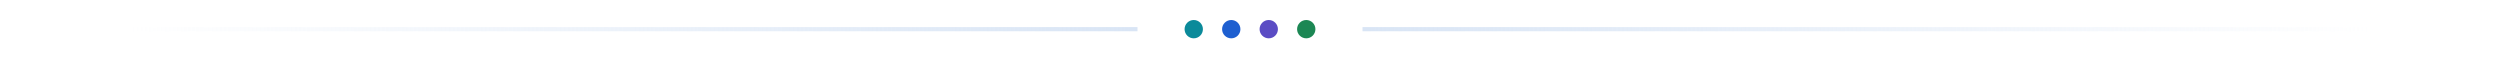
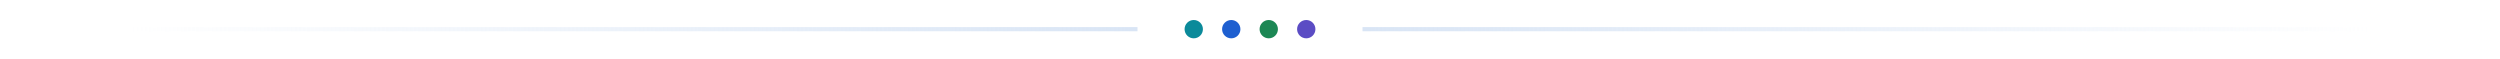
<svg xmlns="http://www.w3.org/2000/svg" width="1200" height="28" viewBox="0 0 1200 28" aria-hidden="true">
  <defs>
    <linearGradient id="l" x1="0" x2="1">
      <stop offset="0" stop-color="#D9E5F5" stop-opacity="0" />
      <stop offset="1" stop-color="#D9E5F5" />
    </linearGradient>
    <linearGradient id="r" x1="0" x2="1">
      <stop offset="0" stop-color="#D9E5F5" />
      <stop offset="1" stop-color="#D9E5F5" stop-opacity="0" />
    </linearGradient>
  </defs>
  <rect x="60" y="13" width="486" height="2" fill="url(#l)" />
  <rect x="654" y="13" width="486" height="2" fill="url(#r)" />
  <circle cx="573" cy="14" r="4.4" fill="#0B8A9A" />
  <circle cx="591" cy="14" r="4.4" fill="#1E5FD0" />
-   <circle cx="609" cy="14" r="4.4" fill="#5B4CC4" />
-   <circle cx="627" cy="14" r="4.4" fill="#1C8754" />
+   <circle cx="609" cy="14" r="4.4" fill="#1C8754" />
+   <circle cx="627" cy="14" r="4.4" fill="#5B4CC4" />
</svg>
